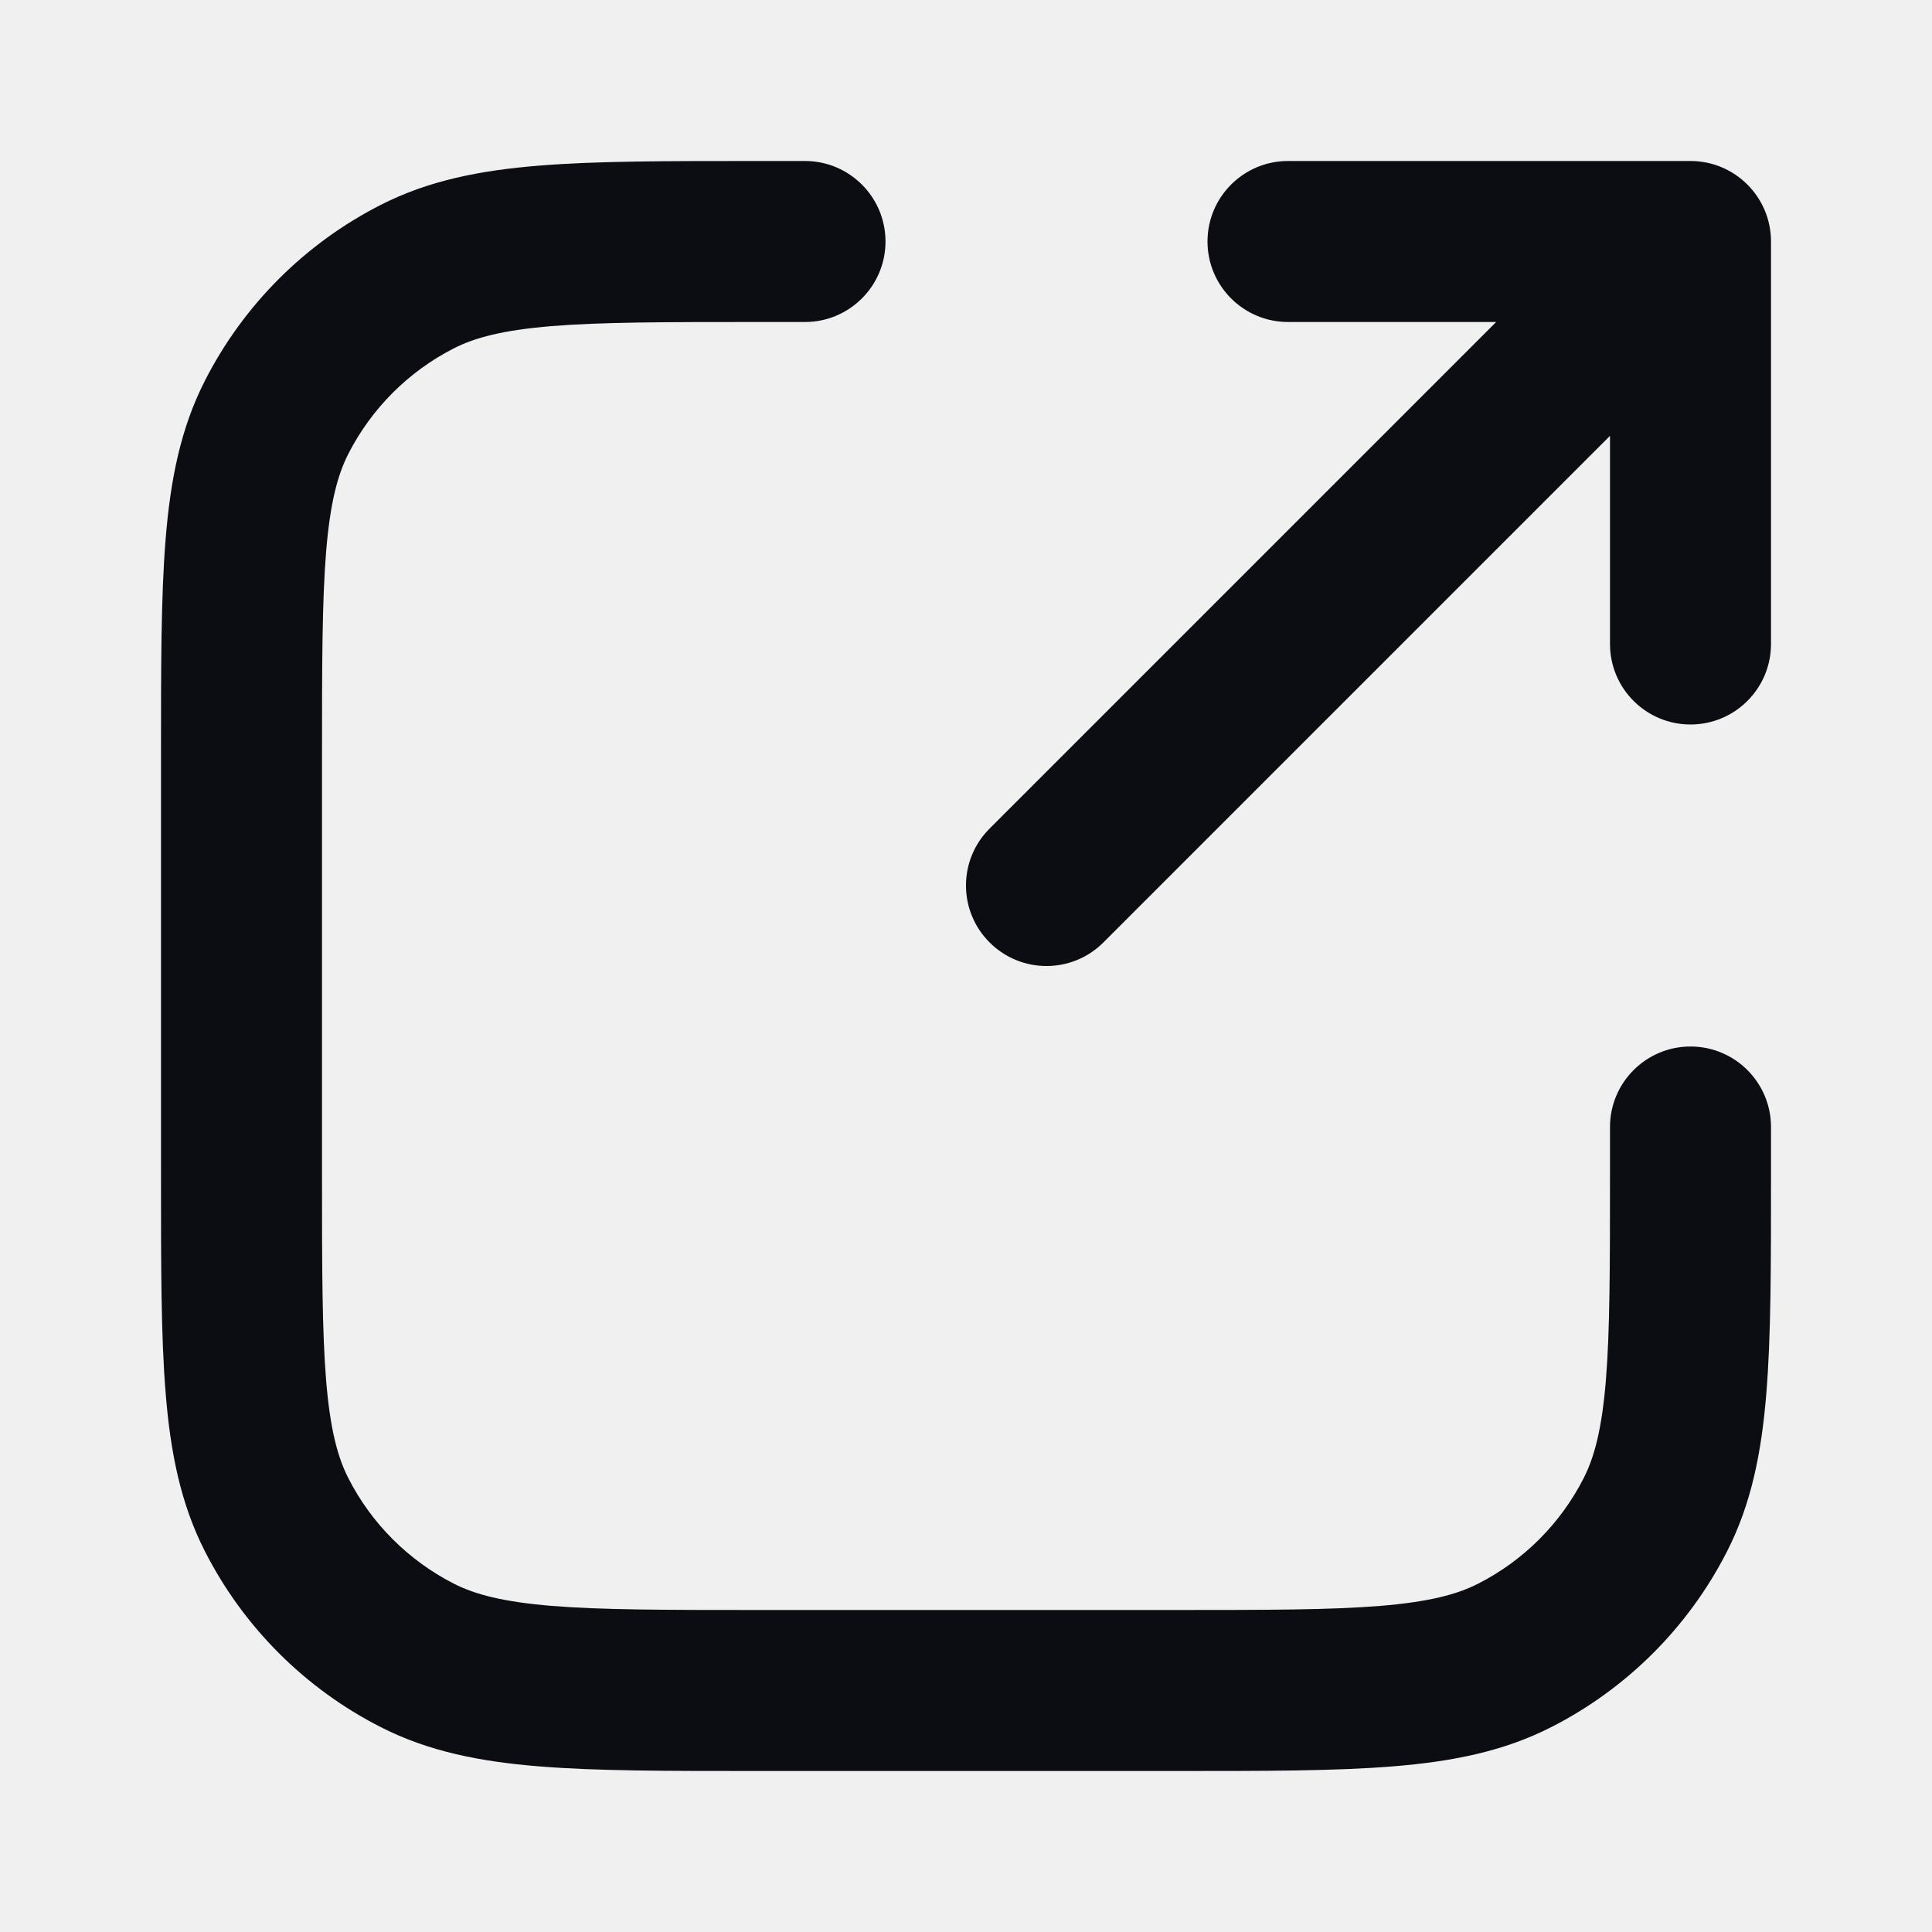
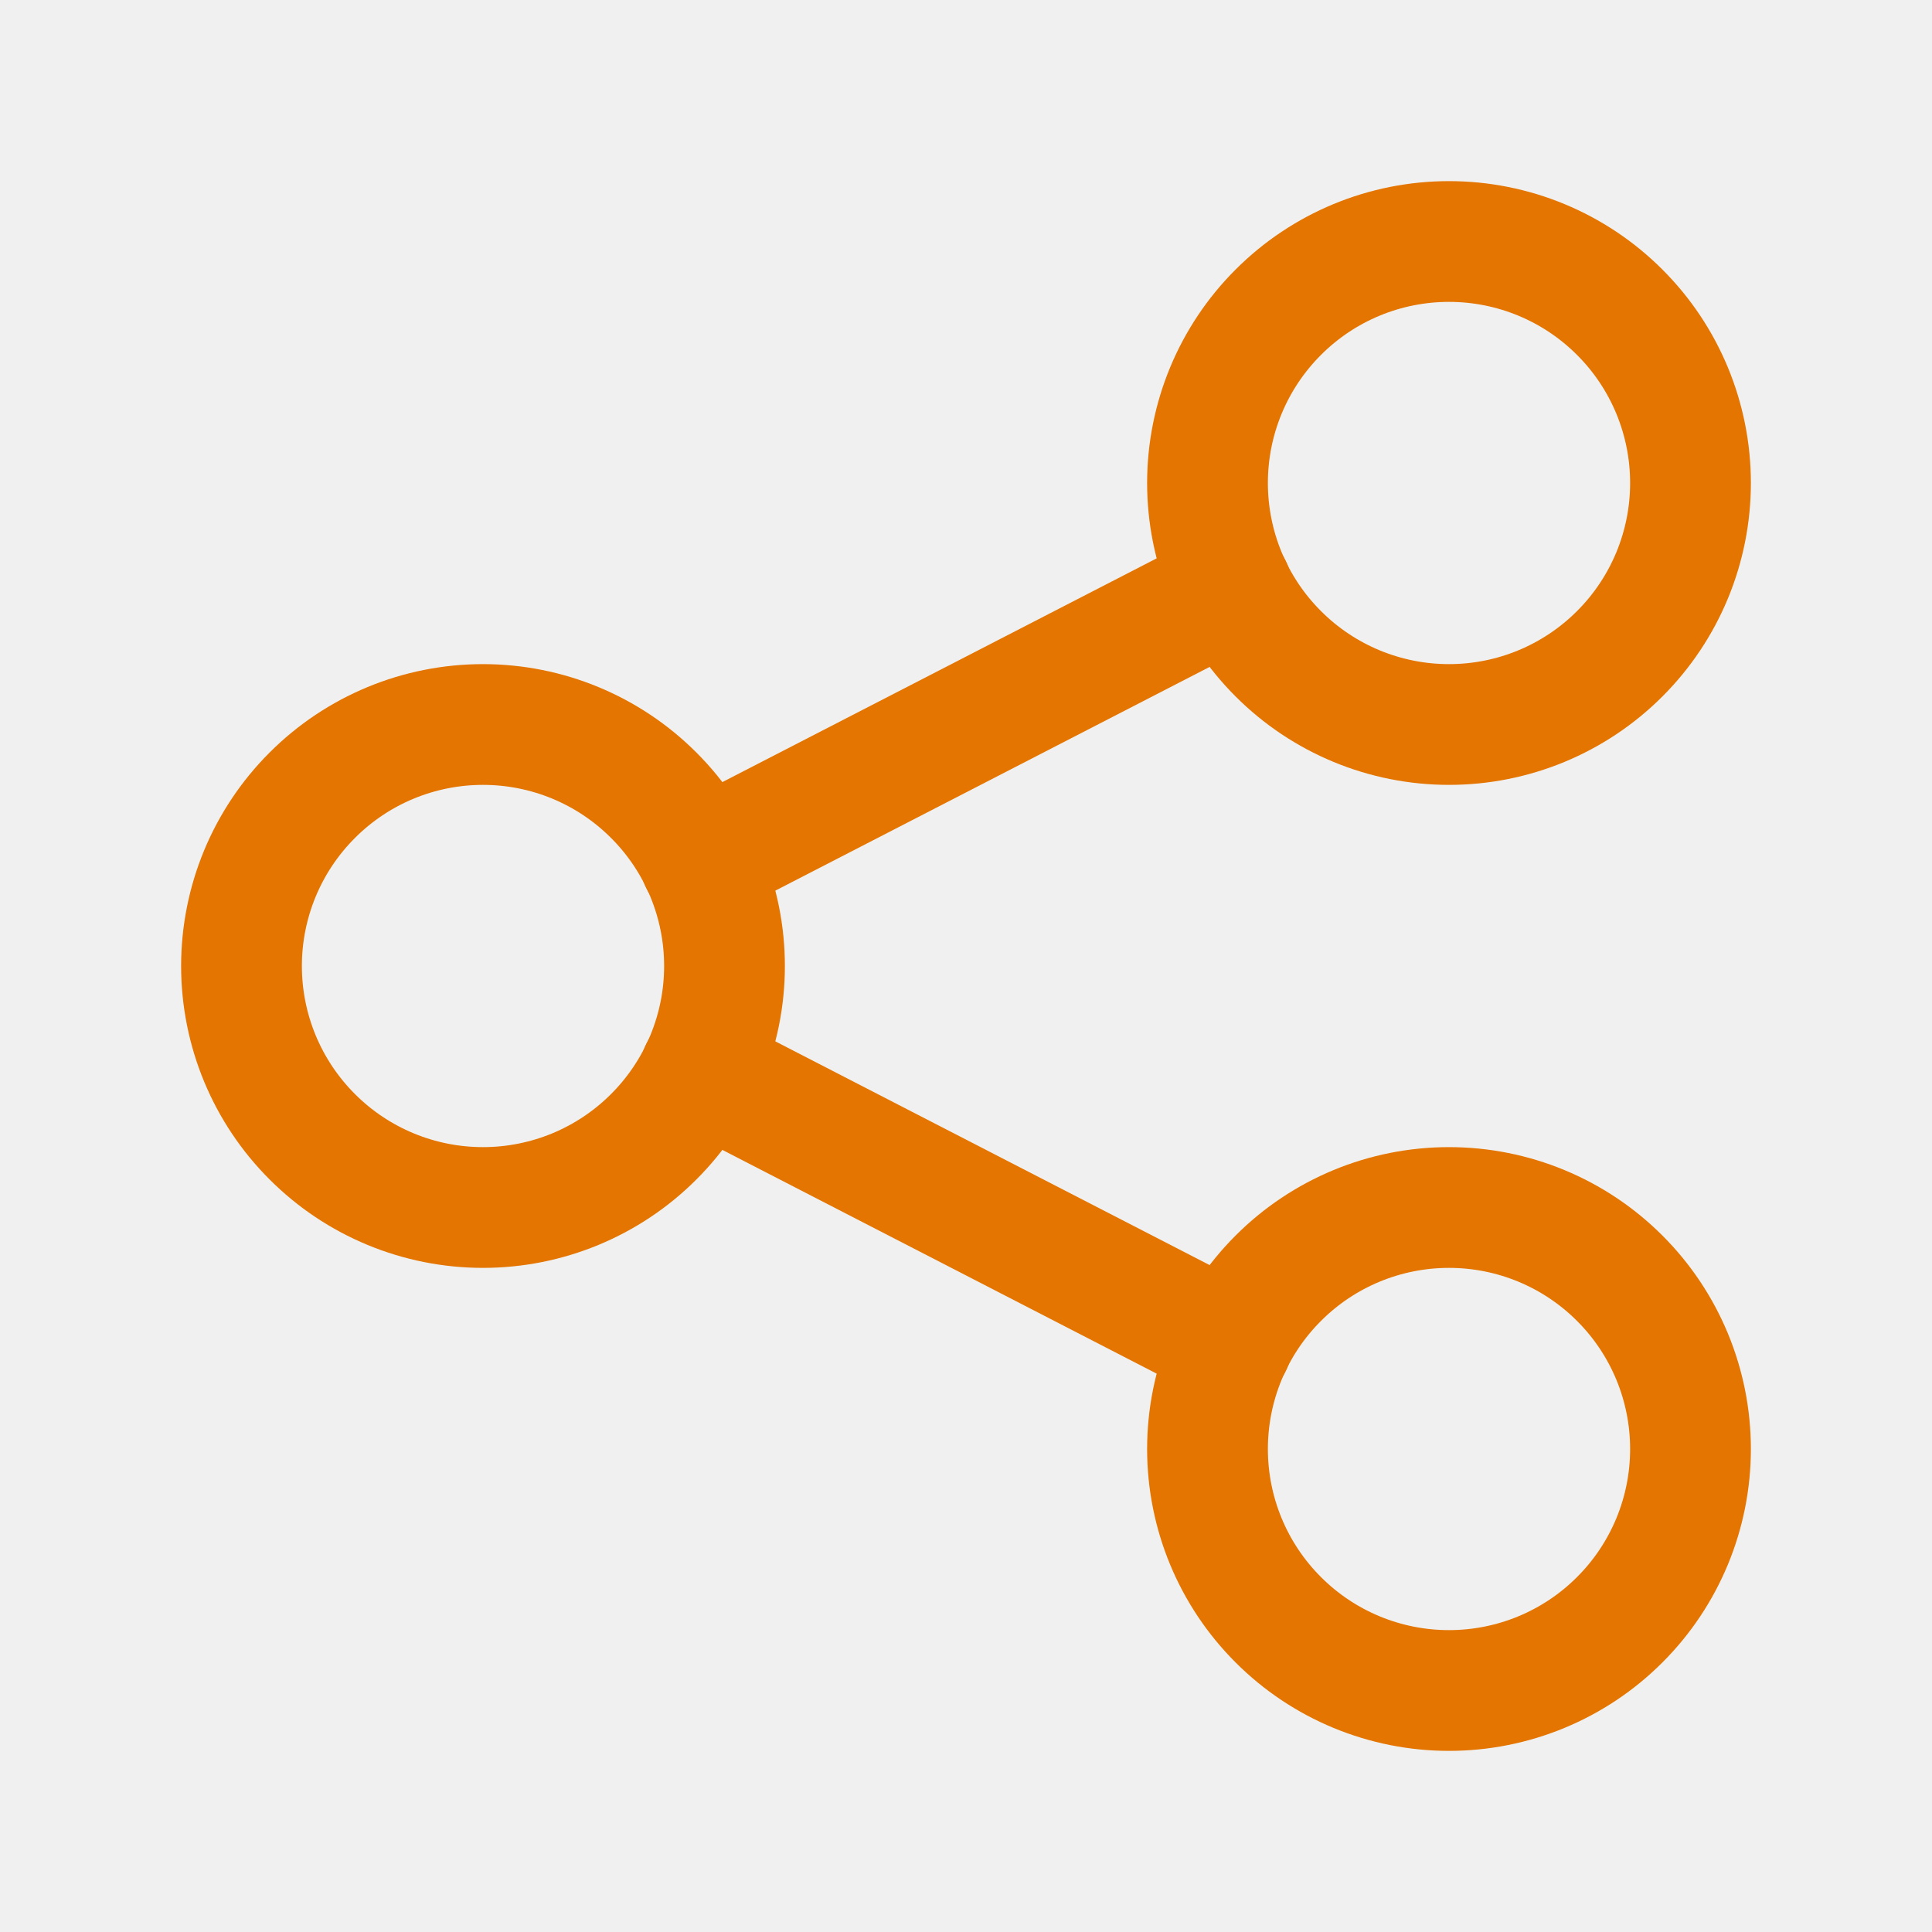
<svg xmlns="http://www.w3.org/2000/svg" width="24" height="24" viewBox="0 0 24 24" fill="none">
-   <path d="M10 4C10.552 4 11 3.552 11 3C11 2.448 10.552 2 10 2V4ZM22 14C22 13.448 21.552 13 21 13C20.448 13 20 13.448 20 14H22ZM5.184 20.564L5.638 19.673H5.638L5.184 20.564ZM3.436 18.816L4.327 18.362L4.327 18.362L3.436 18.816ZM18.816 20.564L18.362 19.673H18.362L18.816 20.564ZM20.564 18.816L19.673 18.362V18.362L20.564 18.816ZM3.436 5.184L2.545 4.73L2.545 4.73L3.436 5.184ZM5.184 3.436L4.73 2.545L4.73 2.545L5.184 3.436ZM21 3H22C22 2.448 21.552 2 21 2V3ZM16 2C15.448 2 15 2.448 15 3C15 3.552 15.448 4 16 4V2ZM20 8C20 8.552 20.448 9 21 9C21.552 9 22 8.552 22 8H20ZM12.293 10.293C11.902 10.683 11.902 11.317 12.293 11.707C12.683 12.098 13.317 12.098 13.707 11.707L12.293 10.293ZM14.6 20H9.4V22H14.6V20ZM4 14.6V9.4H2V14.6H4ZM9.4 4H10V2H9.4V4ZM20 14V14.6H22V14H20ZM9.4 20C8.263 20 7.471 19.999 6.854 19.949C6.249 19.899 5.901 19.807 5.638 19.673L4.73 21.455C5.322 21.757 5.963 21.883 6.691 21.942C7.409 22.001 8.296 22 9.4 22V20ZM2 14.6C2 15.704 1.999 16.591 2.058 17.309C2.117 18.038 2.243 18.678 2.545 19.27L4.327 18.362C4.193 18.099 4.101 17.751 4.051 17.146C4.001 16.529 4 15.737 4 14.6H2ZM5.638 19.673C5.074 19.385 4.615 18.927 4.327 18.362L2.545 19.27C3.024 20.211 3.789 20.976 4.73 21.455L5.638 19.673ZM14.6 22C15.704 22 16.591 22.001 17.309 21.942C18.038 21.883 18.678 21.757 19.27 21.455L18.362 19.673C18.099 19.807 17.751 19.899 17.146 19.949C16.529 19.999 15.737 20 14.6 20V22ZM20 14.6C20 15.737 19.999 16.529 19.949 17.146C19.899 17.751 19.807 18.099 19.673 18.362L21.455 19.27C21.757 18.678 21.883 18.038 21.942 17.309C22.001 16.591 22 15.704 22 14.6H20ZM19.27 21.455C20.211 20.976 20.976 20.211 21.455 19.27L19.673 18.362C19.385 18.927 18.927 19.385 18.362 19.673L19.27 21.455ZM4 9.4C4 8.263 4.001 7.471 4.051 6.854C4.101 6.249 4.193 5.901 4.327 5.638L2.545 4.73C2.243 5.322 2.117 5.963 2.058 6.691C1.999 7.409 2 8.296 2 9.4H4ZM9.4 2C8.296 2 7.409 1.999 6.691 2.058C5.963 2.117 5.322 2.243 4.73 2.545L5.638 4.327C5.901 4.193 6.249 4.101 6.854 4.051C7.471 4.001 8.263 4 9.4 4V2ZM4.327 5.638C4.615 5.074 5.074 4.615 5.638 4.327L4.73 2.545C3.789 3.024 3.024 3.789 2.545 4.73L4.327 5.638ZM21 2H16V4H21V2ZM20 3V8H22V3H20ZM20.293 2.293L12.293 10.293L13.707 11.707L21.707 3.707L20.293 2.293Z" fill="#0B0D12" />
+   <g clip-path="url(#clip0_43_23771)">
+     <path d="M3 12C3 12.796 3.316 13.559 3.879 14.121C4.441 14.684 5.204 15 6 15C6.796 15 7.559 14.684 8.121 14.121C8.684 13.559 9 12.796 9 12C9 11.204 8.684 10.441 8.121 9.879C7.559 9.316 6.796 9 6 9C5.204 9 4.441 9.316 3.879 9.879C3.316 10.441 3 11.204 3 12Z" stroke="#E37500" stroke-width="1.5" stroke-linecap="round" stroke-linejoin="round" />
+     <path d="M15 6C15 6.796 15.316 7.559 15.879 8.121C16.441 8.684 17.204 9 18 9C18.796 9 19.559 8.684 20.121 8.121C20.684 7.559 21 6.796 21 6C21 5.204 20.684 4.441 20.121 3.879C19.559 3.316 18.796 3 18 3C17.204 3 16.441 3.316 15.879 3.879C15.316 4.441 15 5.204 15 6Z" stroke="#E37500" stroke-width="1.5" stroke-linecap="round" stroke-linejoin="round" />
+     <path d="M15 18C15 18.796 15.316 19.559 15.879 20.121C16.441 20.684 17.204 21 18 21C18.796 21 19.559 20.684 20.121 20.121C20.684 19.559 21 18.796 21 18C21 17.204 20.684 16.441 20.121 15.879C19.559 15.316 18.796 15 18 15C17.204 15 16.441 15.316 15.879 15.879C15.316 16.441 15 17.204 15 18Z" stroke="#E37500" stroke-width="1.5" stroke-linecap="round" stroke-linejoin="round" />
+     <path d="M8.7 10.7L15.3 7.3" stroke="#E37500" stroke-width="1.5" stroke-linecap="round" stroke-linejoin="round" />
+     <path d="M8.7 13.3L15.3 16.7" stroke="#E37500" stroke-width="1.5" stroke-linecap="round" stroke-linejoin="round" />
+   </g>
+   <defs>
+     <clipPath id="clip0_43_23771">
+       <rect width="24" height="24" fill="white" />
+     </clipPath>
+   </defs>
</svg>
